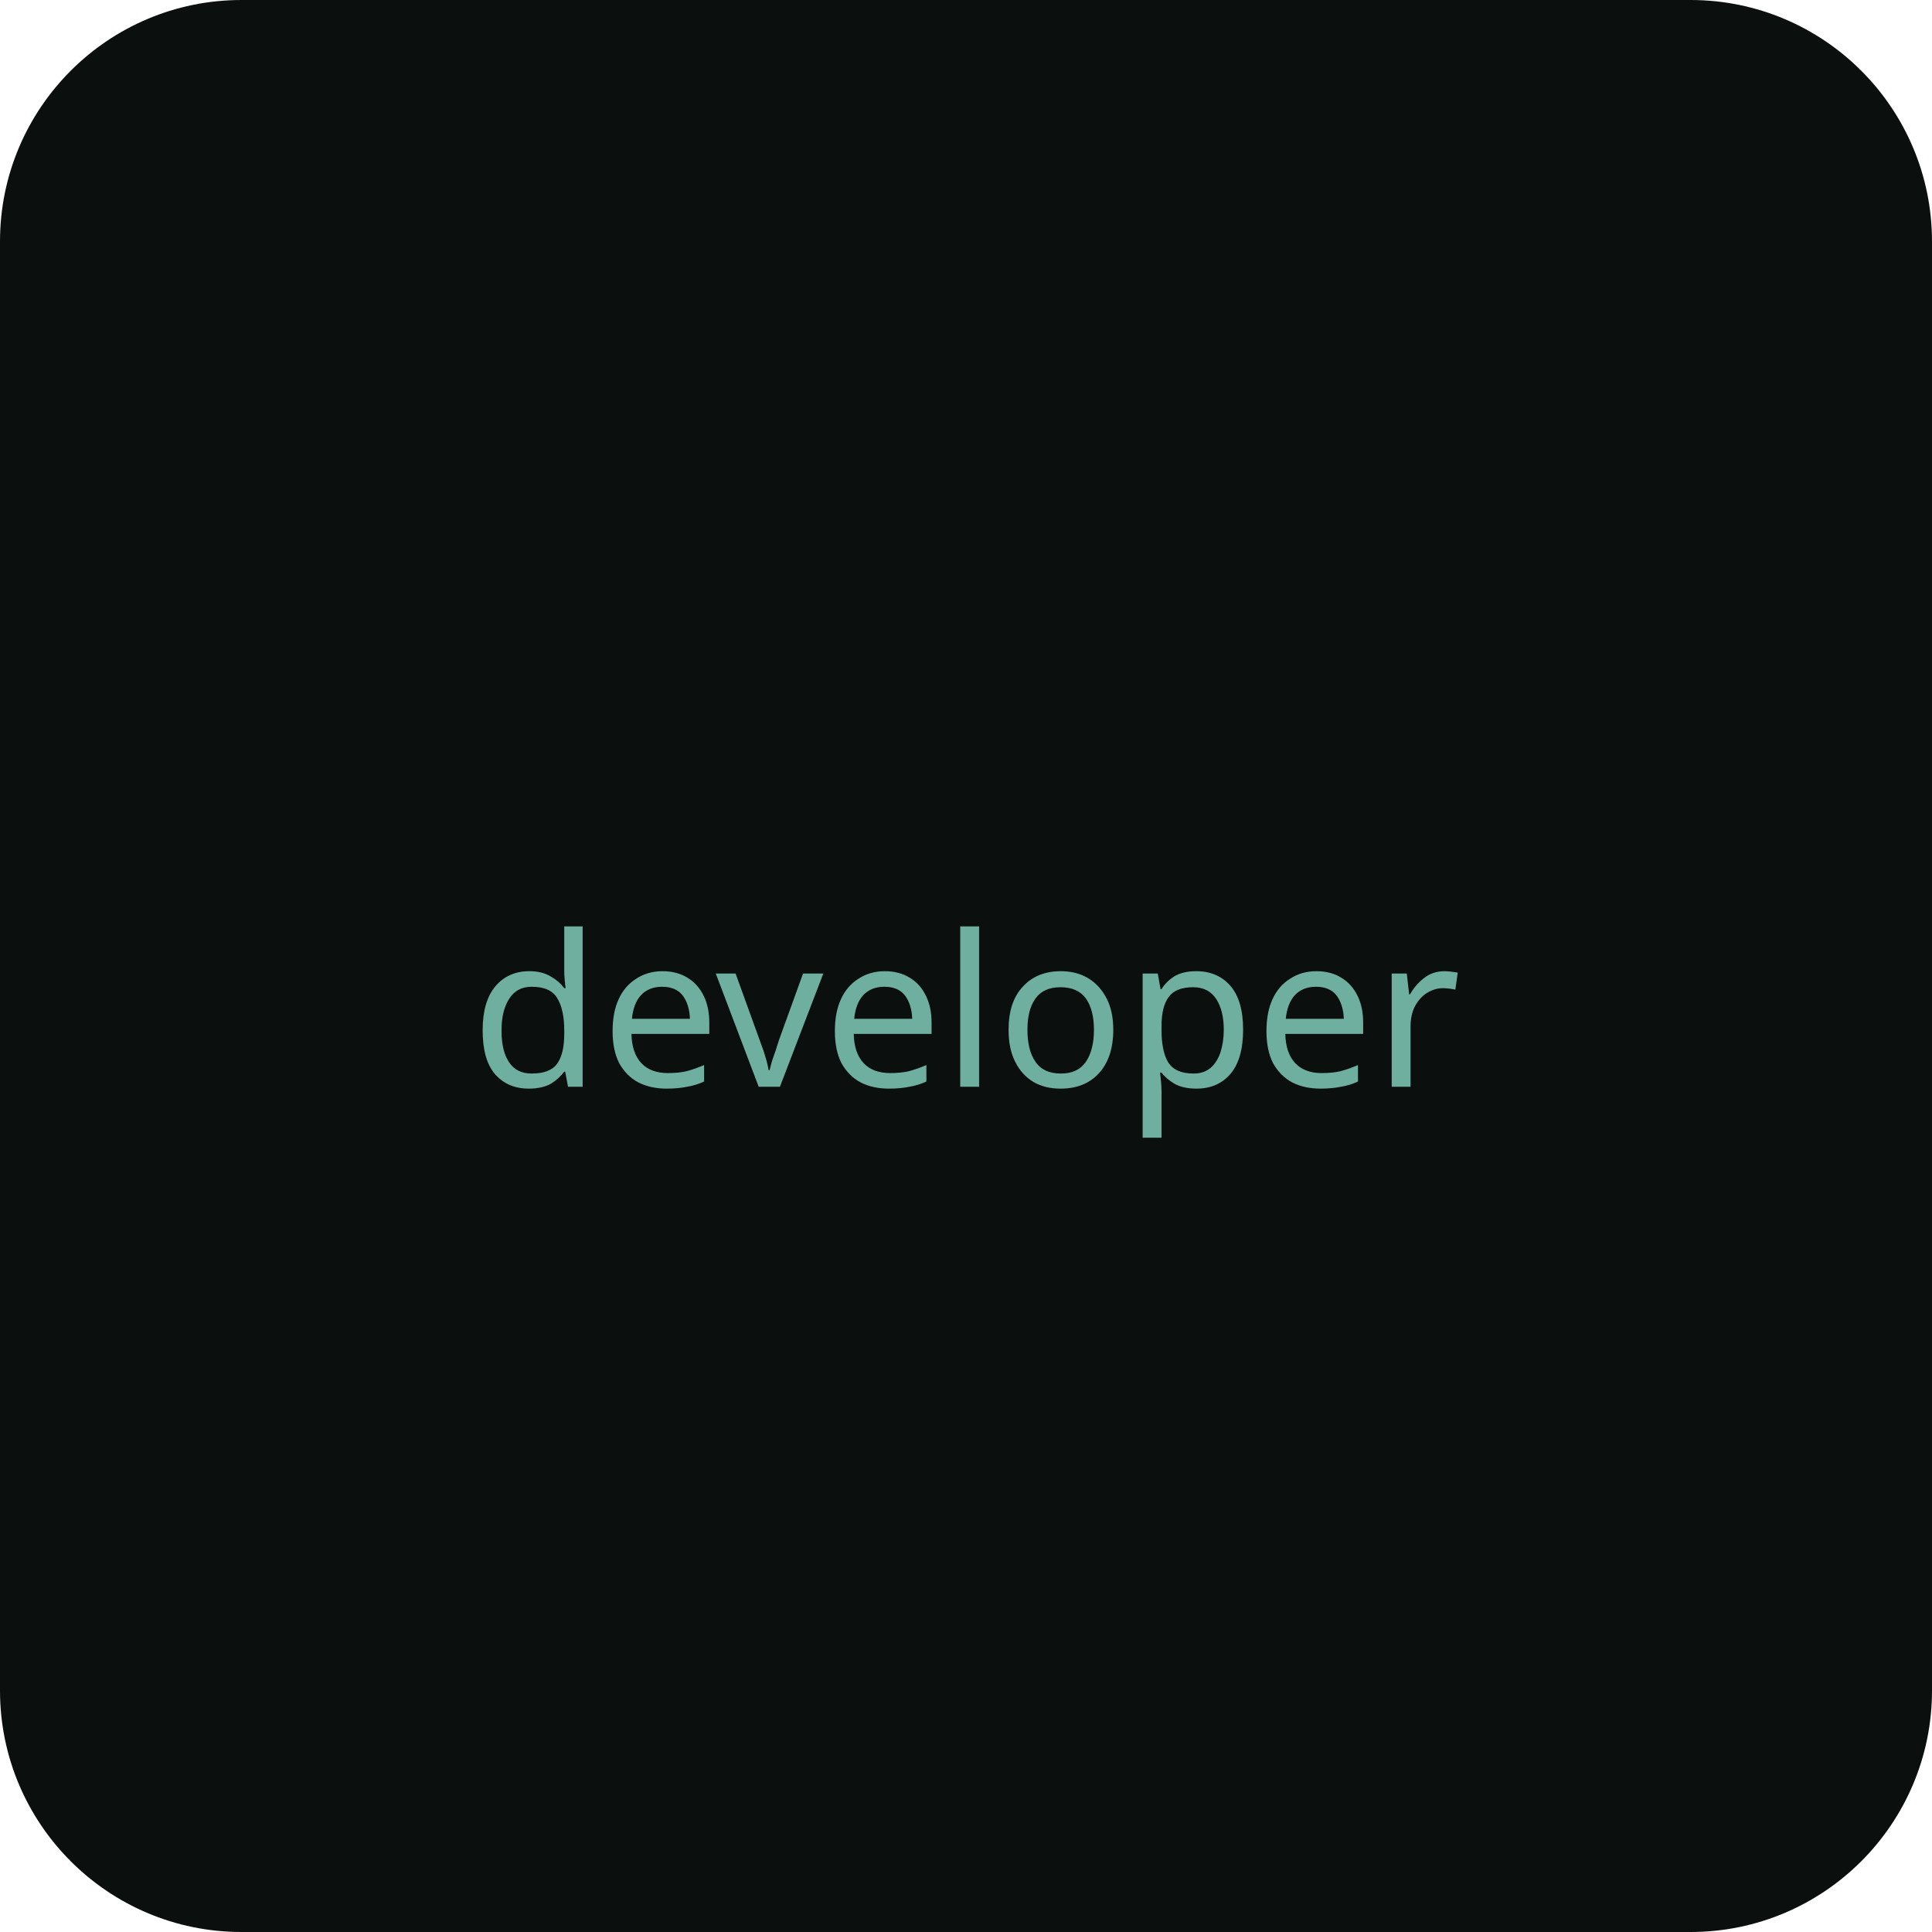
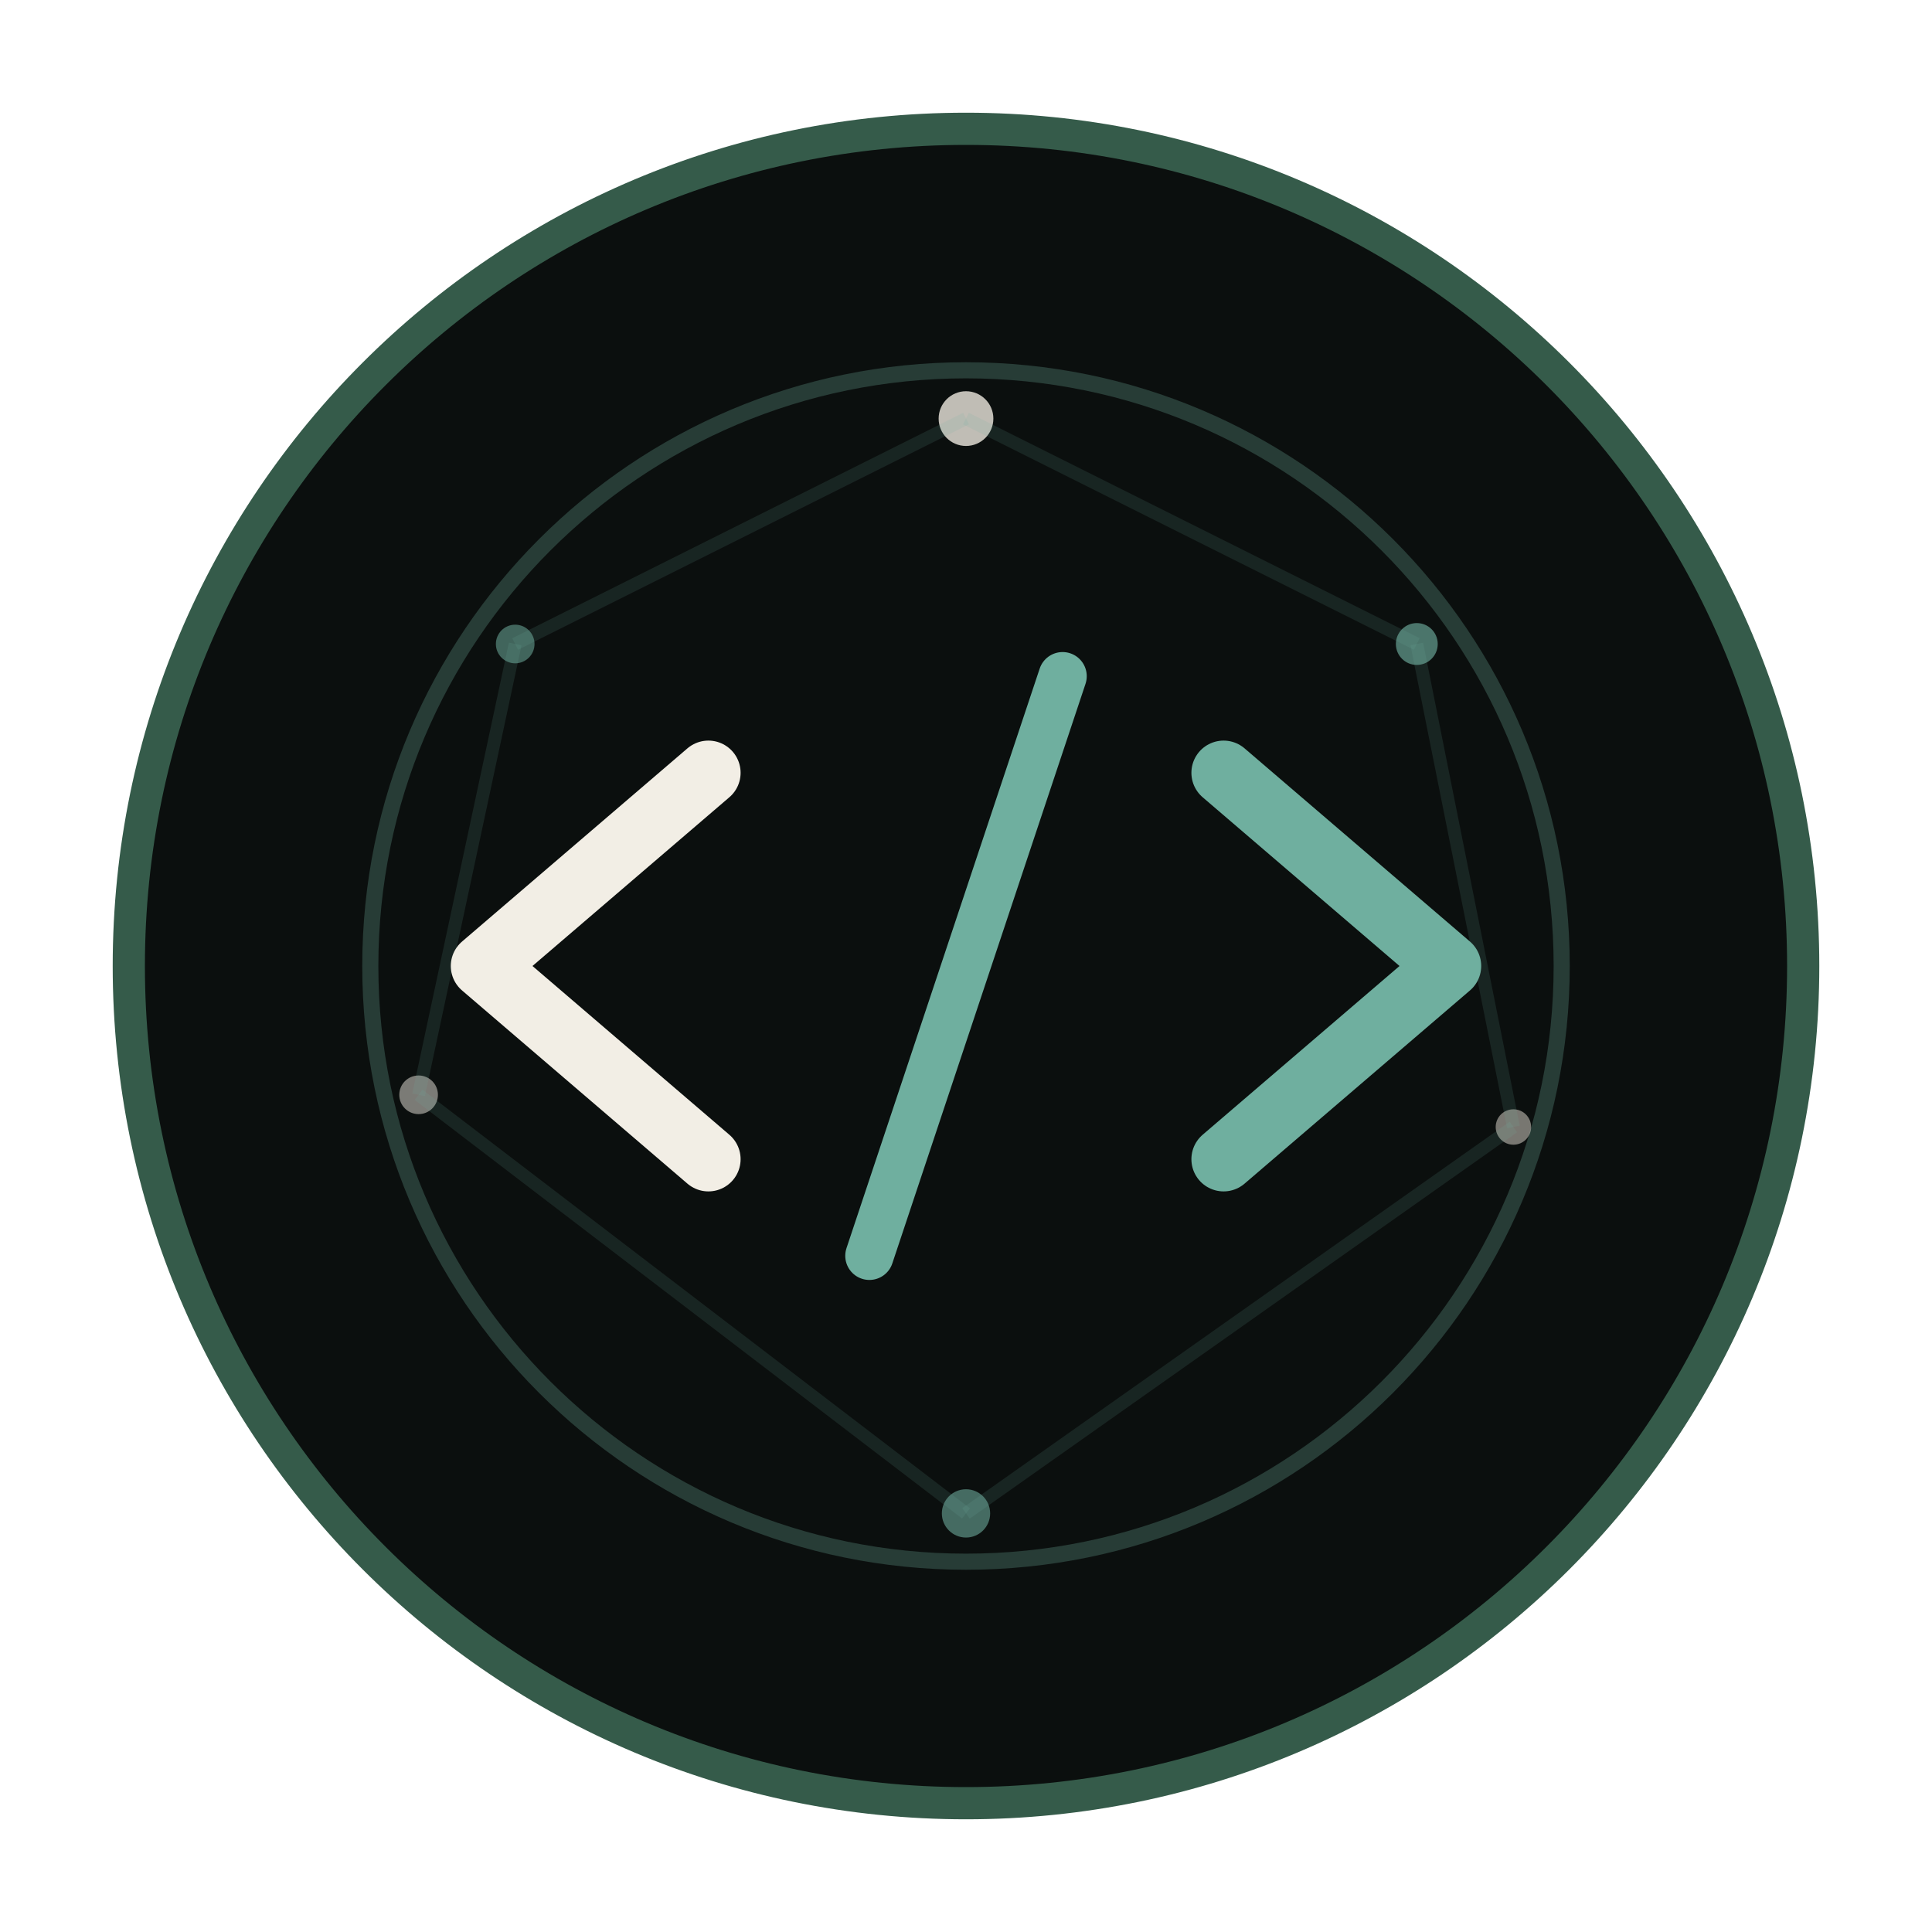
- <svg xmlns="http://www.w3.org/2000/svg" viewBox="0 0 64 64">
-   <rect width="64" height="64" rx="8" fill="#0B0F0E" />
-   <text x="32" y="36" text-anchor="middle" fill="#6FAF9F" font-size="7" font-family="sans-serif">developer</text>
+ <svg xmlns="http://www.w3.org/2000/svg" viewBox="0 0 120 120" fill="none">
+   <circle cx="60" cy="60" r="52" fill="#0B0F0E" stroke="#355B4A" stroke-width="2" />
+   <circle cx="60" cy="60" r="37" stroke="#6FAF9F" stroke-opacity="0.28" />
+   <circle cx="60" cy="26" r="1.7" fill="#EDE8DE" fill-opacity="0.80" />
+   <circle cx="88" cy="40" r="1.3" fill="#6FAF9F" fill-opacity="0.64" />
+   <circle cx="94" cy="70" r="1.1" fill="#EDE8DE" fill-opacity="0.48" />
+   <circle cx="60" cy="94" r="1.5" fill="#6FAF9F" fill-opacity="0.58" />
+   <circle cx="26" cy="68" r="1.2" fill="#EDE8DE" fill-opacity="0.50" />
+   <circle cx="32" cy="40" r="1.2" fill="#6FAF9F" fill-opacity="0.54" />
+   <g stroke="#6FAF9F" stroke-opacity="0.14" stroke-width="0.8">
+     <line x1="60" y1="26" x2="88" y2="40" />
+     <line x1="88" y1="40" x2="94" y2="70" />
+     <line x1="94" y1="70" x2="60" y2="94" />
+     <line x1="60" y1="94" x2="26" y2="68" />
+     <line x1="26" y1="68" x2="32" y2="40" />
+     <line x1="32" y1="40" x2="60" y2="26" />
+   </g>
+   <path d="M44 48 L30 60 L44 72" stroke="#F2EEE5" stroke-width="4" stroke-linecap="round" stroke-linejoin="round" />
+   <path d="M76 48 L90 60 L76 72" stroke="#6FAF9F" stroke-width="4" stroke-linecap="round" stroke-linejoin="round" />
+   <path d="M66 42 L54 78" stroke="#6FAF9F" stroke-width="3" stroke-linecap="round" />
</svg>
